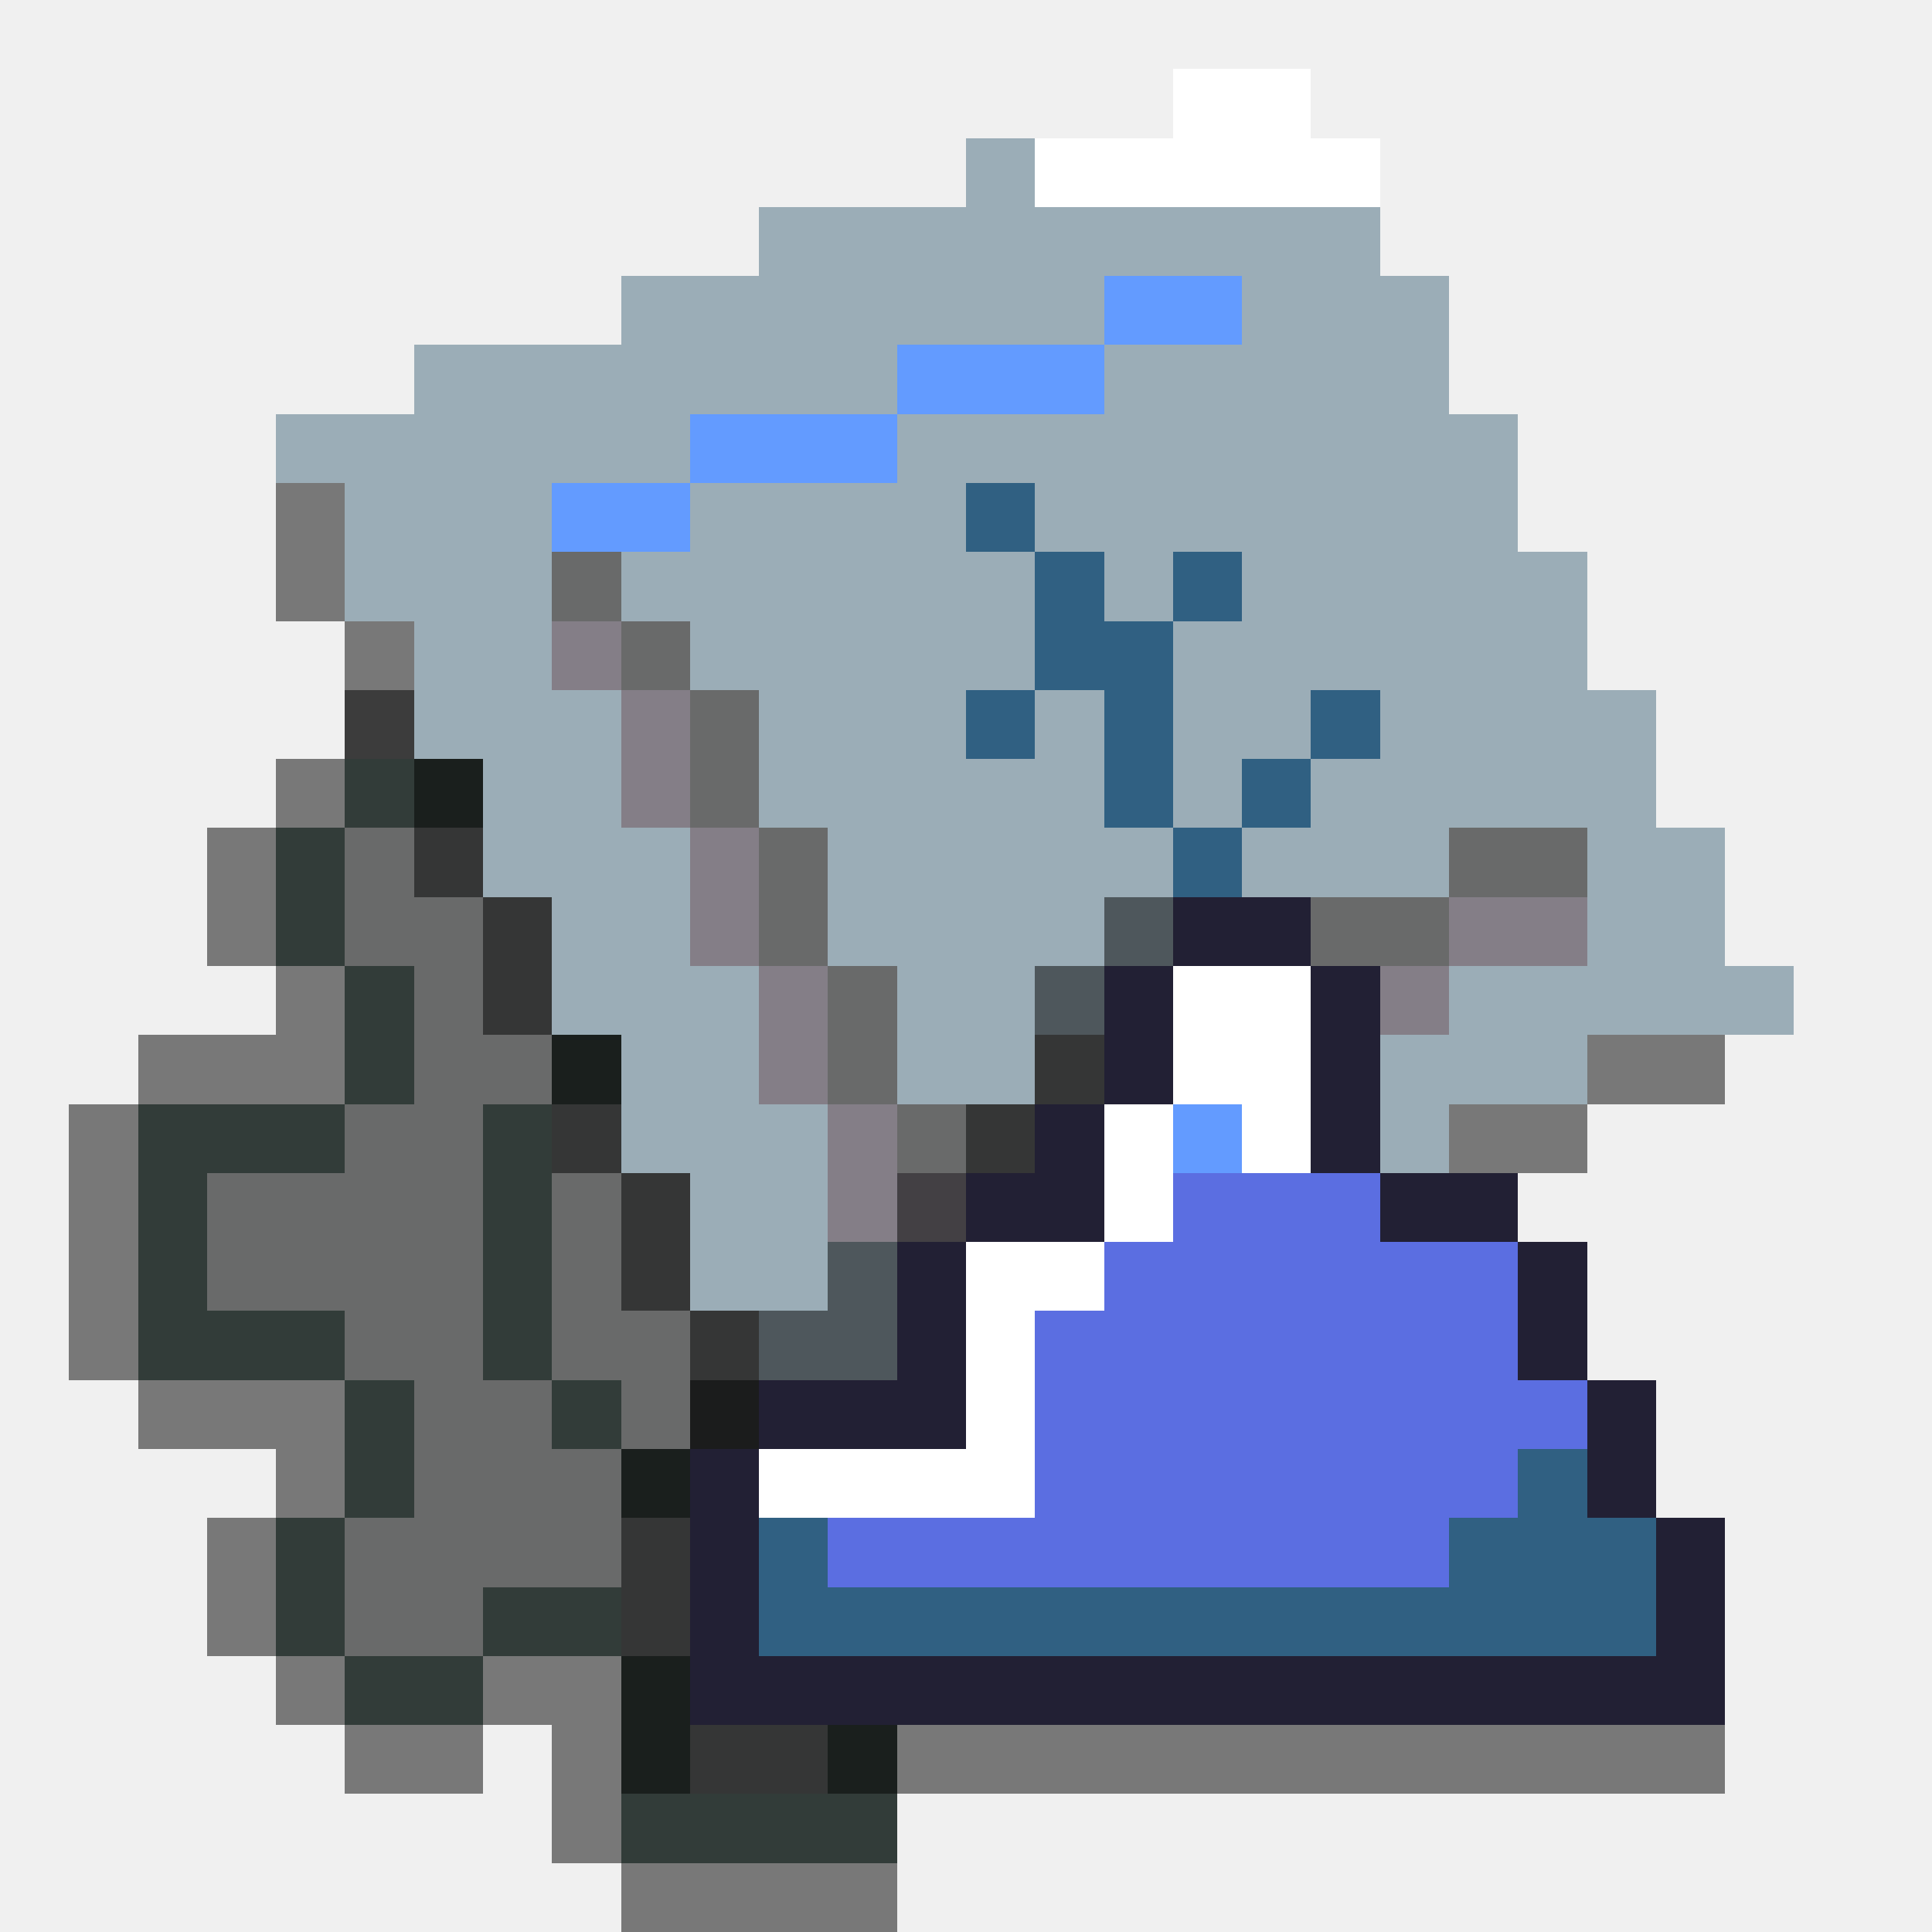
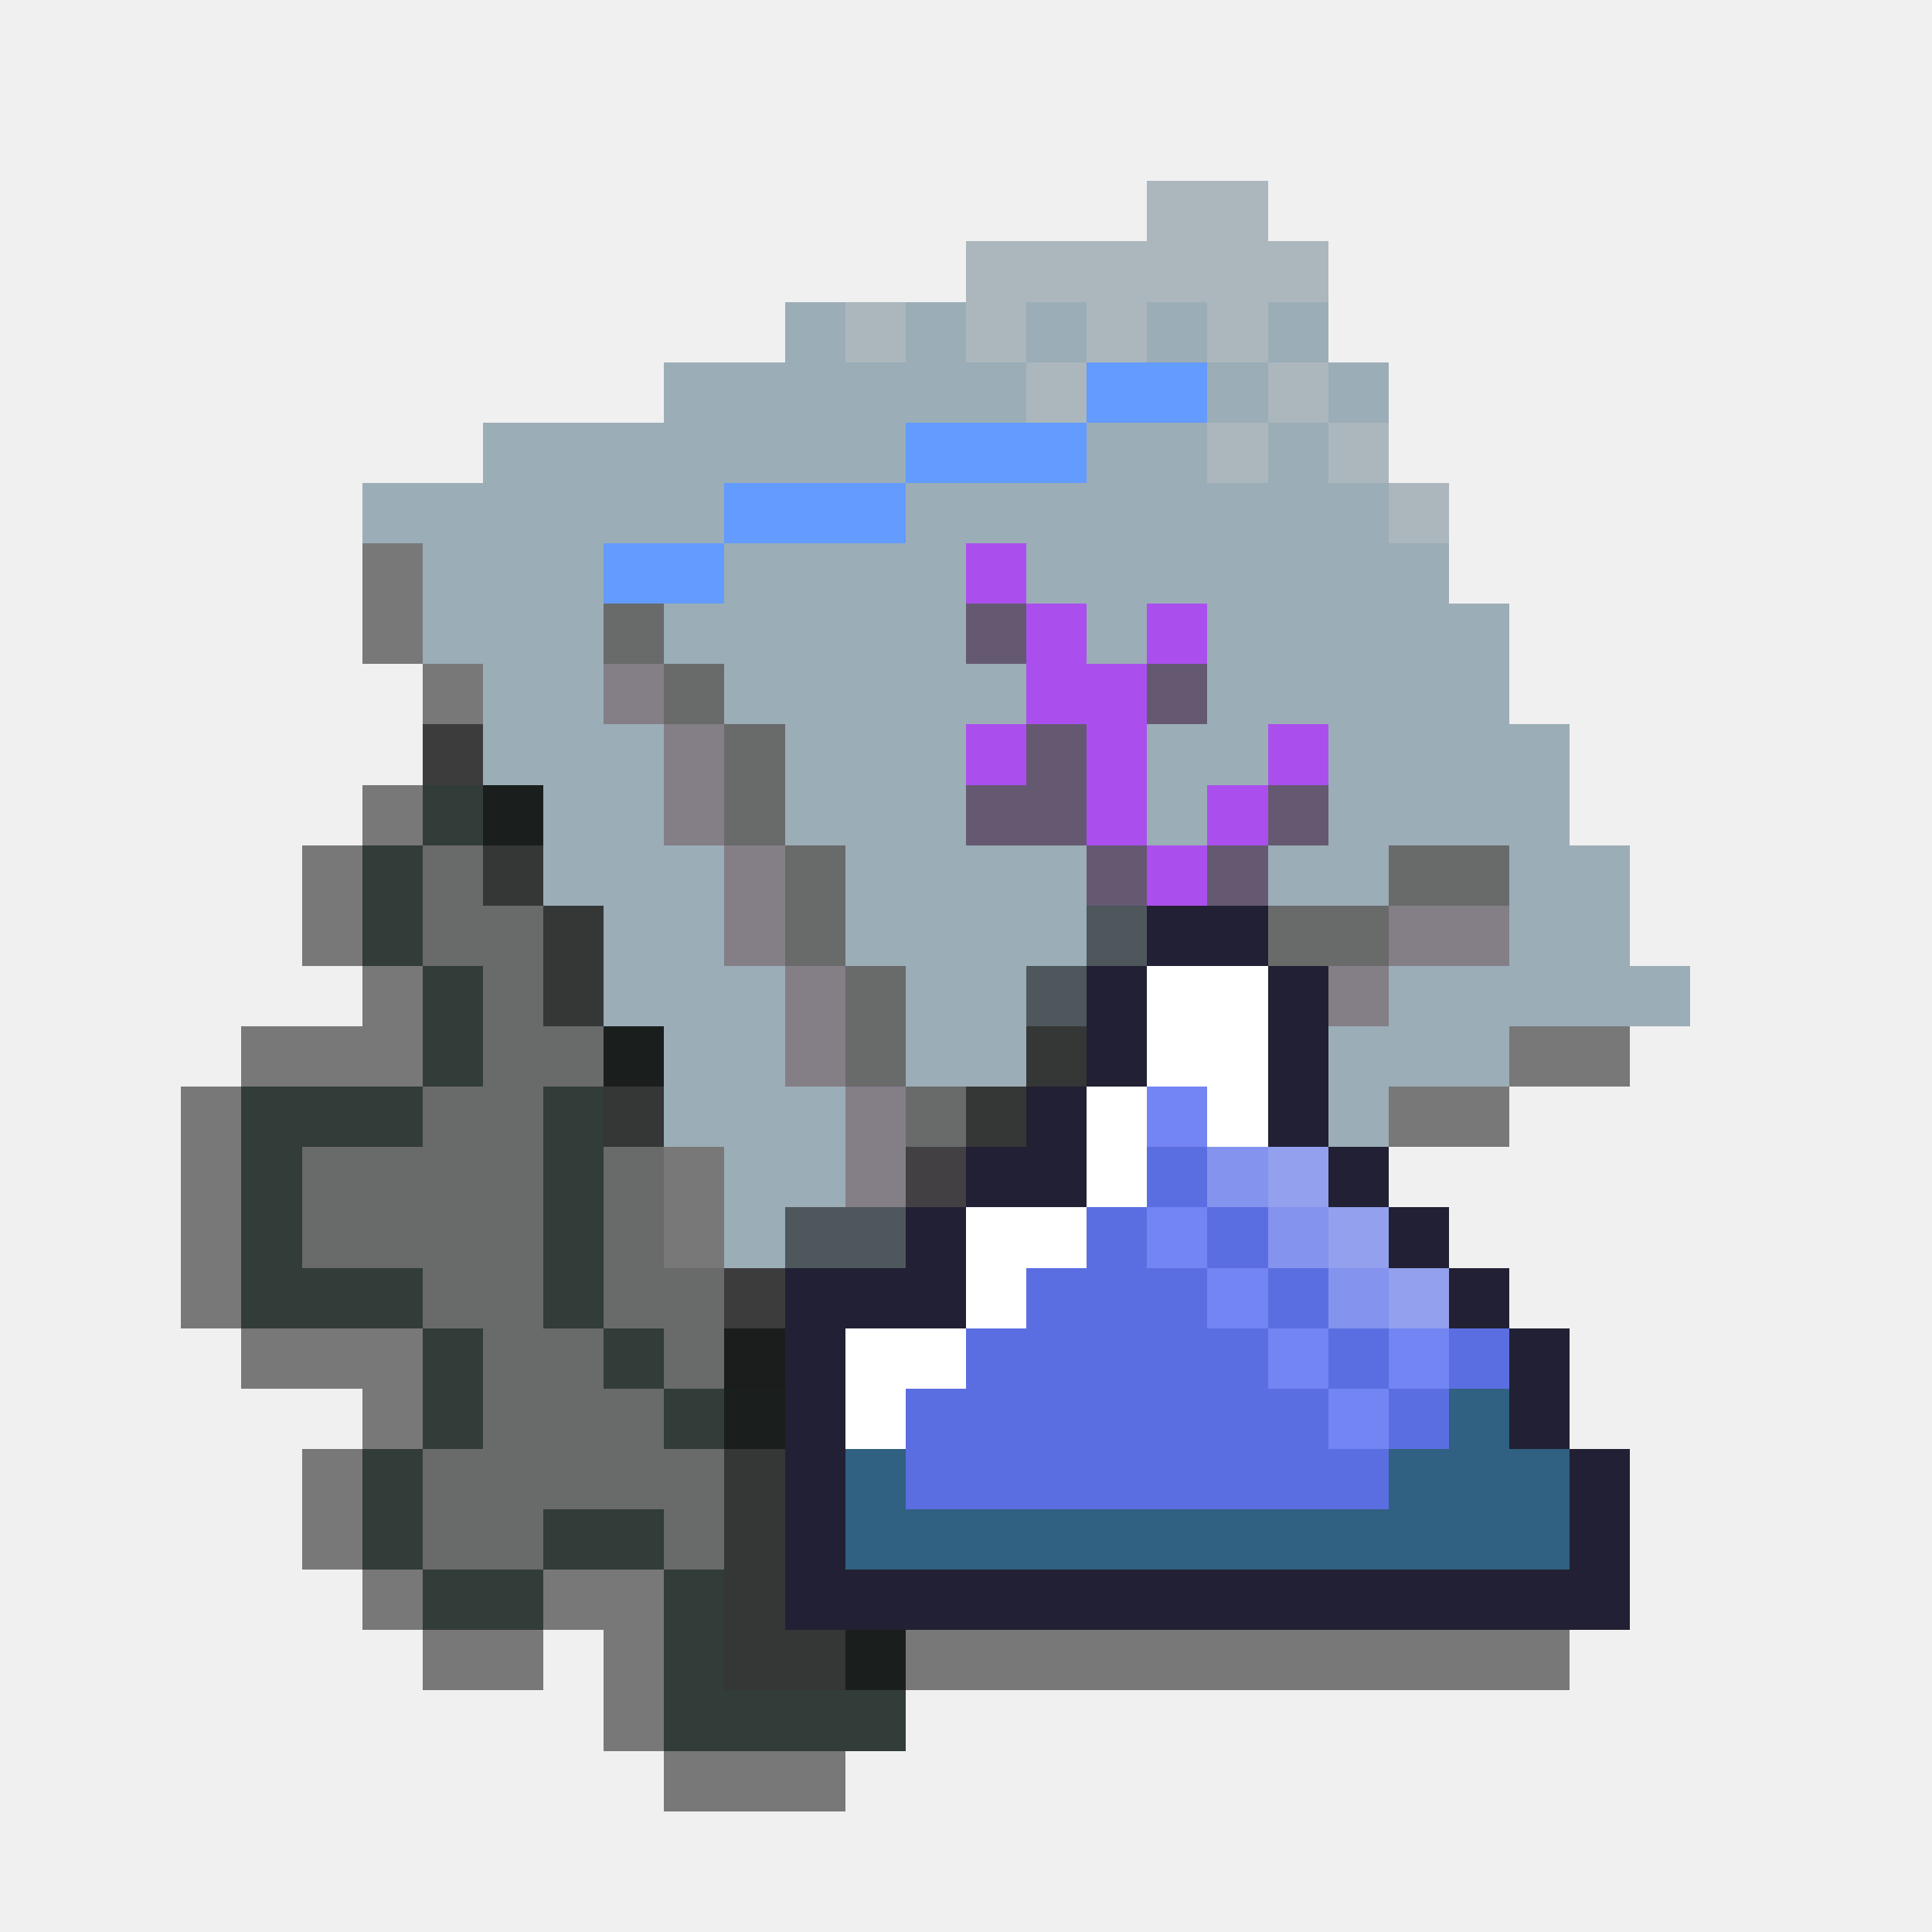
- <svg xmlns="http://www.w3.org/2000/svg" version="1.1" width="28" height="28" shape-rendering="crispEdges">
-   <rect x="17" y="1" width="2" height="2" fill="#FFFFFF" />
-   <rect x="14" y="2" width="1" height="3" fill="#9BADB7" />
-   <rect x="15" y="2" width="2" height="1" fill="#FFFFFF" />
-   <rect x="19" y="2" width="1" height="1" fill="#FFFFFF" />
-   <rect x="11" y="3" width="3" height="2" fill="#9BADB7" />
-   <rect x="15" y="3" width="5" height="1" fill="#9BADB7" />
-   <rect x="9" y="4" width="2" height="2" fill="#9BADB7" />
-   <rect x="15" y="4" width="1" height="1" fill="#9BADB7" />
-   <rect x="16" y="4" width="2" height="1" fill="#639BFF" />
-   <rect x="18" y="4" width="3" height="6" fill="#9BADB7" />
-   <rect x="6" y="5" width="3" height="2" fill="#9BADB7" />
-   <rect x="11" y="5" width="2" height="1" fill="#9BADB7" />
-   <rect x="13" y="5" width="3" height="1" fill="#639BFF" />
-   <rect x="16" y="5" width="2" height="3" fill="#9BADB7" />
-   <rect x="4" y="6" width="2" height="1" fill="#9BADB7" />
-   <rect x="9" y="6" width="1" height="1" fill="#9BADB7" />
-   <rect x="10" y="6" width="3" height="1" fill="#639BFF" />
-   <rect x="13" y="6" width="3" height="1" fill="#9BADB7" />
-   <rect x="21" y="6" width="1" height="6" fill="#9BADB7" />
-   <rect x="4" y="7" width="1" height="2" fill="#000000" opacity="0.498" />
-   <rect x="5" y="7" width="3" height="2" fill="#9BADB7" />
-   <rect x="8" y="7" width="2" height="1" fill="#639BFF" />
-   <rect x="10" y="7" width="4" height="3" fill="#9BADB7" />
-   <rect x="14" y="7" width="1" height="1" fill="#306082" />
-   <rect x="15" y="7" width="1" height="1" fill="#9BADB7" />
-   <rect x="8" y="8" width="1" height="1" fill="#696A6A" />
-   <rect x="9" y="8" width="1" height="1" fill="#9BADB7" />
-   <rect x="14" y="8" width="1" height="2" fill="#9BADB7" />
-   <rect x="15" y="8" width="1" height="2" fill="#306082" />
-   <rect x="16" y="8" width="1" height="1" fill="#9BADB7" />
-   <rect x="17" y="8" width="1" height="1" fill="#306082" />
-   <rect x="22" y="8" width="1" height="4" fill="#9BADB7" />
-   <rect x="5" y="9" width="1" height="1" fill="#000000" opacity="0.498" />
-   <rect x="6" y="9" width="2" height="2" fill="#9BADB7" />
-   <rect x="8" y="9" width="1" height="1" fill="#847E87" />
-   <rect x="9" y="9" width="1" height="1" fill="#696A6A" />
-   <rect x="16" y="9" width="1" height="3" fill="#306082" />
-   <rect x="17" y="9" width="1" height="3" fill="#9BADB7" />
-   <rect x="5" y="10" width="1" height="1" fill="#000000" opacity="0.749" />
-   <rect x="8" y="10" width="1" height="5" fill="#9BADB7" />
-   <rect x="9" y="10" width="1" height="2" fill="#847E87" />
-   <rect x="10" y="10" width="1" height="2" fill="#696A6A" />
-   <rect x="11" y="10" width="3" height="2" fill="#9BADB7" />
-   <rect x="14" y="10" width="1" height="1" fill="#306082" />
-   <rect x="15" y="10" width="1" height="4" fill="#9BADB7" />
+ <svg xmlns="http://www.w3.org/2000/svg" version="1.1" width="32" height="32" shape-rendering="crispEdges">
+   <rect x="19" y="3" width="2" height="2" fill="#ABB7BD" />
+   <rect x="16" y="4" width="3" height="1" fill="#ABB7BD" />
+   <rect x="21" y="4" width="1" height="1" fill="#ABB7BD" />
+   <rect x="13" y="5" width="1" height="3" fill="#9BADB7" />
+   <rect x="14" y="5" width="1" height="1" fill="#ABB7BD" />
+   <rect x="15" y="5" width="1" height="2" fill="#9BADB7" />
+   <rect x="16" y="5" width="1" height="1" fill="#ABB7BD" />
+   <rect x="17" y="5" width="1" height="1" fill="#9BADB7" />
+   <rect x="18" y="5" width="1" height="1" fill="#ABB7BD" />
+   <rect x="19" y="5" width="1" height="1" fill="#9BADB7" />
+   <rect x="20" y="5" width="1" height="1" fill="#ABB7BD" />
+   <rect x="21" y="5" width="1" height="1" fill="#9BADB7" />
+   <rect x="11" y="6" width="2" height="2" fill="#9BADB7" />
+   <rect x="14" y="6" width="1" height="2" fill="#9BADB7" />
+   <rect x="16" y="6" width="1" height="1" fill="#9BADB7" />
+   <rect x="17" y="6" width="1" height="1" fill="#ABB7BD" />
+   <rect x="18" y="6" width="2" height="1" fill="#639BFF" />
+   <rect x="20" y="6" width="1" height="1" fill="#9BADB7" />
+   <rect x="21" y="6" width="1" height="1" fill="#ABB7BD" />
+   <rect x="22" y="6" width="1" height="1" fill="#9BADB7" />
+   <rect x="8" y="7" width="3" height="2" fill="#9BADB7" />
+   <rect x="15" y="7" width="3" height="1" fill="#639BFF" />
+   <rect x="18" y="7" width="2" height="3" fill="#9BADB7" />
+   <rect x="20" y="7" width="1" height="1" fill="#ABB7BD" />
+   <rect x="21" y="7" width="1" height="5" fill="#9BADB7" />
+   <rect x="22" y="7" width="1" height="1" fill="#ABB7BD" />
+   <rect x="6" y="8" width="2" height="1" fill="#9BADB7" />
+   <rect x="11" y="8" width="1" height="1" fill="#9BADB7" />
+   <rect x="12" y="8" width="3" height="1" fill="#639BFF" />
+   <rect x="15" y="8" width="3" height="1" fill="#9BADB7" />
+   <rect x="20" y="8" width="1" height="5" fill="#9BADB7" />
+   <rect x="22" y="8" width="1" height="7" fill="#9BADB7" />
+   <rect x="23" y="8" width="1" height="1" fill="#ABB7BD" />
+   <rect x="6" y="9" width="1" height="2" fill="#000000" opacity="0.498" />
+   <rect x="7" y="9" width="3" height="2" fill="#9BADB7" />
+   <rect x="10" y="9" width="2" height="1" fill="#639BFF" />
+   <rect x="12" y="9" width="4" height="3" fill="#9BADB7" />
+   <rect x="16" y="9" width="1" height="1" fill="#AA4FED" />
+   <rect x="17" y="9" width="1" height="1" fill="#9BADB7" />
+   <rect x="23" y="9" width="1" height="5" fill="#9BADB7" />
+   <rect x="10" y="10" width="1" height="1" fill="#696A6A" />
+   <rect x="11" y="10" width="1" height="1" fill="#9BADB7" />
+   <rect x="16" y="10" width="1" height="1" fill="#655972" />
+   <rect x="17" y="10" width="1" height="2" fill="#AA4FED" />
  <rect x="18" y="10" width="1" height="1" fill="#9BADB7" />
-   <rect x="19" y="10" width="1" height="1" fill="#306082" />
-   <rect x="20" y="10" width="1" height="3" fill="#9BADB7" />
-   <rect x="23" y="10" width="1" height="5" fill="#9BADB7" />
-   <rect x="4" y="11" width="1" height="1" fill="#000000" opacity="0.498" />
-   <rect x="5" y="11" width="1" height="1" fill="#323C39" />
-   <rect x="6" y="11" width="1" height="1" fill="#1A1F1D" />
-   <rect x="7" y="11" width="1" height="2" fill="#9BADB7" />
-   <rect x="14" y="11" width="1" height="5" fill="#9BADB7" />
-   <rect x="18" y="11" width="1" height="1" fill="#306082" />
-   <rect x="19" y="11" width="1" height="2" fill="#9BADB7" />
-   <rect x="3" y="12" width="1" height="2" fill="#000000" opacity="0.498" />
-   <rect x="4" y="12" width="1" height="2" fill="#323C39" />
-   <rect x="5" y="12" width="1" height="2" fill="#696A6A" />
-   <rect x="6" y="12" width="1" height="1" fill="#353636" />
-   <rect x="9" y="12" width="1" height="5" fill="#9BADB7" />
-   <rect x="10" y="12" width="1" height="2" fill="#847E87" />
-   <rect x="11" y="12" width="1" height="2" fill="#696A6A" />
-   <rect x="12" y="12" width="2" height="2" fill="#9BADB7" />
-   <rect x="16" y="12" width="1" height="1" fill="#9BADB7" />
-   <rect x="17" y="12" width="1" height="1" fill="#306082" />
-   <rect x="18" y="12" width="1" height="1" fill="#9BADB7" />
-   <rect x="21" y="12" width="2" height="1" fill="#696A6A" />
-   <rect x="24" y="12" width="1" height="3" fill="#9BADB7" />
-   <rect x="6" y="13" width="1" height="11" fill="#696A6A" />
-   <rect x="7" y="13" width="1" height="2" fill="#353636" />
-   <rect x="16" y="13" width="1" height="1" fill="#4E575C" />
-   <rect x="17" y="13" width="2" height="1" fill="#222034" />
-   <rect x="19" y="13" width="2" height="1" fill="#696A6A" />
-   <rect x="21" y="13" width="2" height="1" fill="#847E87" />
-   <rect x="4" y="14" width="1" height="2" fill="#000000" opacity="0.498" />
-   <rect x="5" y="14" width="1" height="2" fill="#323C39" />
-   <rect x="10" y="14" width="1" height="5" fill="#9BADB7" />
-   <rect x="11" y="14" width="1" height="2" fill="#847E87" />
-   <rect x="12" y="14" width="1" height="2" fill="#696A6A" />
-   <rect x="13" y="14" width="1" height="2" fill="#9BADB7" />
-   <rect x="15" y="14" width="1" height="1" fill="#4E575C" />
-   <rect x="16" y="14" width="1" height="2" fill="#222034" />
-   <rect x="17" y="14" width="2" height="2" fill="#FFFFFF" />
-   <rect x="19" y="14" width="1" height="3" fill="#222034" />
-   <rect x="20" y="14" width="1" height="1" fill="#847E87" />
-   <rect x="21" y="14" width="2" height="2" fill="#9BADB7" />
-   <rect x="25" y="14" width="1" height="1" fill="#9BADB7" />
-   <rect x="2" y="15" width="2" height="1" fill="#000000" opacity="0.498" />
-   <rect x="7" y="15" width="1" height="1" fill="#696A6A" />
-   <rect x="8" y="15" width="1" height="1" fill="#1A1F1D" />
-   <rect x="15" y="15" width="1" height="1" fill="#353636" />
-   <rect x="20" y="15" width="1" height="2" fill="#9BADB7" />
-   <rect x="23" y="15" width="2" height="1" fill="#000000" opacity="0.498" />
-   <rect x="1" y="16" width="1" height="4" fill="#000000" opacity="0.498" />
-   <rect x="2" y="16" width="3" height="1" fill="#323C39" />
-   <rect x="5" y="16" width="1" height="4" fill="#696A6A" />
-   <rect x="7" y="16" width="1" height="4" fill="#323C39" />
-   <rect x="8" y="16" width="1" height="1" fill="#353636" />
-   <rect x="11" y="16" width="1" height="3" fill="#9BADB7" />
-   <rect x="12" y="16" width="1" height="2" fill="#847E87" />
-   <rect x="13" y="16" width="1" height="1" fill="#696A6A" />
-   <rect x="14" y="16" width="1" height="1" fill="#353636" />
-   <rect x="15" y="16" width="1" height="2" fill="#222034" />
-   <rect x="16" y="16" width="1" height="2" fill="#FFFFFF" />
-   <rect x="17" y="16" width="1" height="1" fill="#639BFF" />
-   <rect x="18" y="16" width="1" height="1" fill="#FFFFFF" />
-   <rect x="21" y="16" width="2" height="1" fill="#000000" opacity="0.498" />
-   <rect x="2" y="17" width="1" height="3" fill="#323C39" />
-   <rect x="3" y="17" width="2" height="2" fill="#696A6A" />
-   <rect x="8" y="17" width="1" height="3" fill="#696A6A" />
-   <rect x="9" y="17" width="1" height="2" fill="#353636" />
-   <rect x="13" y="17" width="1" height="1" fill="#434044" />
-   <rect x="14" y="17" width="1" height="1" fill="#222034" />
-   <rect x="17" y="17" width="3" height="6" fill="#5B6EE1" />
-   <rect x="20" y="17" width="2" height="1" fill="#222034" />
-   <rect x="12" y="18" width="1" height="2" fill="#4E575C" />
-   <rect x="13" y="18" width="1" height="3" fill="#222034" />
-   <rect x="14" y="18" width="2" height="1" fill="#FFFFFF" />
-   <rect x="16" y="18" width="1" height="5" fill="#5B6EE1" />
-   <rect x="20" y="18" width="2" height="4" fill="#5B6EE1" />
-   <rect x="22" y="18" width="1" height="2" fill="#222034" />
-   <rect x="3" y="19" width="2" height="1" fill="#323C39" />
-   <rect x="9" y="19" width="1" height="2" fill="#696A6A" />
-   <rect x="10" y="19" width="1" height="1" fill="#353636" />
-   <rect x="11" y="19" width="1" height="1" fill="#4E575C" />
-   <rect x="14" y="19" width="1" height="3" fill="#FFFFFF" />
-   <rect x="15" y="19" width="1" height="4" fill="#5B6EE1" />
-   <rect x="2" y="20" width="3" height="1" fill="#000000" opacity="0.498" />
-   <rect x="5" y="20" width="1" height="2" fill="#323C39" />
-   <rect x="7" y="20" width="1" height="3" fill="#696A6A" />
-   <rect x="8" y="20" width="1" height="1" fill="#323C39" />
-   <rect x="10" y="20" width="1" height="1" fill="#1B1C1C" />
-   <rect x="11" y="20" width="2" height="1" fill="#222034" />
-   <rect x="22" y="20" width="1" height="1" fill="#5B6EE1" />
-   <rect x="23" y="20" width="1" height="2" fill="#222034" />
-   <rect x="4" y="21" width="1" height="1" fill="#000000" opacity="0.498" />
-   <rect x="8" y="21" width="1" height="2" fill="#696A6A" />
-   <rect x="9" y="21" width="1" height="1" fill="#1A1F1D" />
-   <rect x="10" y="21" width="1" height="4" fill="#222034" />
-   <rect x="11" y="21" width="3" height="1" fill="#FFFFFF" />
-   <rect x="22" y="21" width="1" height="3" fill="#306082" />
-   <rect x="3" y="22" width="1" height="2" fill="#000000" opacity="0.498" />
-   <rect x="4" y="22" width="1" height="2" fill="#323C39" />
-   <rect x="5" y="22" width="1" height="2" fill="#696A6A" />
-   <rect x="9" y="22" width="1" height="2" fill="#353636" />
-   <rect x="11" y="22" width="1" height="2" fill="#306082" />
-   <rect x="12" y="22" width="3" height="1" fill="#5B6EE1" />
-   <rect x="20" y="22" width="1" height="1" fill="#5B6EE1" />
-   <rect x="21" y="22" width="1" height="2" fill="#306082" />
-   <rect x="23" y="22" width="1" height="2" fill="#306082" />
-   <rect x="24" y="22" width="1" height="3" fill="#222034" />
-   <rect x="7" y="23" width="2" height="1" fill="#323C39" />
-   <rect x="12" y="23" width="9" height="1" fill="#306082" />
-   <rect x="4" y="24" width="1" height="1" fill="#000000" opacity="0.498" />
-   <rect x="5" y="24" width="2" height="1" fill="#323C39" />
-   <rect x="7" y="24" width="2" height="1" fill="#000000" opacity="0.498" />
-   <rect x="9" y="24" width="1" height="2" fill="#1A1F1D" />
-   <rect x="11" y="24" width="13" height="1" fill="#222034" />
-   <rect x="5" y="25" width="2" height="1" fill="#000000" opacity="0.498" />
-   <rect x="8" y="25" width="1" height="2" fill="#000000" opacity="0.498" />
-   <rect x="10" y="25" width="2" height="1" fill="#353636" />
-   <rect x="12" y="25" width="1" height="1" fill="#1A1F1D" />
-   <rect x="13" y="25" width="12" height="1" fill="#000000" opacity="0.498" />
-   <rect x="9" y="26" width="4" height="1" fill="#323C39" />
-   <rect x="9" y="27" width="4" height="1" fill="#000000" opacity="0.498" />
+   <rect x="19" y="10" width="1" height="1" fill="#AA4FED" />
+   <rect x="24" y="10" width="1" height="4" fill="#9BADB7" />
+   <rect x="7" y="11" width="1" height="1" fill="#000000" opacity="0.498" />
+   <rect x="8" y="11" width="2" height="2" fill="#9BADB7" />
+   <rect x="10" y="11" width="1" height="1" fill="#847E87" />
+   <rect x="11" y="11" width="1" height="1" fill="#696A6A" />
+   <rect x="16" y="11" width="1" height="1" fill="#9BADB7" />
+   <rect x="18" y="11" width="1" height="3" fill="#AA4FED" />
+   <rect x="19" y="11" width="1" height="1" fill="#655972" />
+   <rect x="7" y="12" width="1" height="1" fill="#000000" opacity="0.749" />
+   <rect x="10" y="12" width="1" height="5" fill="#9BADB7" />
+   <rect x="11" y="12" width="1" height="2" fill="#847E87" />
+   <rect x="12" y="12" width="1" height="2" fill="#696A6A" />
+   <rect x="13" y="12" width="3" height="2" fill="#9BADB7" />
+   <rect x="16" y="12" width="1" height="1" fill="#AA4FED" />
+   <rect x="17" y="12" width="1" height="2" fill="#655972" />
+   <rect x="19" y="12" width="1" height="2" fill="#9BADB7" />
+   <rect x="21" y="12" width="1" height="1" fill="#AA4FED" />
+   <rect x="25" y="12" width="1" height="5" fill="#9BADB7" />
+   <rect x="6" y="13" width="1" height="1" fill="#000000" opacity="0.498" />
+   <rect x="7" y="13" width="1" height="1" fill="#323C39" />
+   <rect x="8" y="13" width="1" height="1" fill="#1A1F1D" />
+   <rect x="9" y="13" width="1" height="2" fill="#9BADB7" />
+   <rect x="16" y="13" width="1" height="1" fill="#655972" />
+   <rect x="20" y="13" width="1" height="1" fill="#AA4FED" />
+   <rect x="21" y="13" width="1" height="1" fill="#655972" />
+   <rect x="5" y="14" width="1" height="2" fill="#000000" opacity="0.498" />
+   <rect x="6" y="14" width="1" height="2" fill="#323C39" />
+   <rect x="7" y="14" width="1" height="2" fill="#696A6A" />
+   <rect x="8" y="14" width="1" height="1" fill="#353636" />
+   <rect x="11" y="14" width="1" height="5" fill="#9BADB7" />
+   <rect x="12" y="14" width="1" height="2" fill="#847E87" />
+   <rect x="13" y="14" width="1" height="2" fill="#696A6A" />
+   <rect x="14" y="14" width="4" height="2" fill="#9BADB7" />
+   <rect x="18" y="14" width="1" height="1" fill="#655972" />
+   <rect x="19" y="14" width="1" height="1" fill="#AA4FED" />
+   <rect x="20" y="14" width="1" height="1" fill="#655972" />
+   <rect x="21" y="14" width="1" height="1" fill="#9BADB7" />
+   <rect x="23" y="14" width="2" height="1" fill="#696A6A" />
+   <rect x="26" y="14" width="1" height="3" fill="#9BADB7" />
+   <rect x="8" y="15" width="1" height="11" fill="#696A6A" />
+   <rect x="9" y="15" width="1" height="2" fill="#353636" />
+   <rect x="18" y="15" width="1" height="1" fill="#4E575C" />
+   <rect x="19" y="15" width="2" height="1" fill="#222034" />
+   <rect x="21" y="15" width="2" height="1" fill="#696A6A" />
+   <rect x="23" y="15" width="2" height="1" fill="#847E87" />
+   <rect x="6" y="16" width="1" height="2" fill="#000000" opacity="0.498" />
+   <rect x="7" y="16" width="1" height="2" fill="#323C39" />
+   <rect x="12" y="16" width="1" height="5" fill="#9BADB7" />
+   <rect x="13" y="16" width="1" height="2" fill="#847E87" />
+   <rect x="14" y="16" width="1" height="2" fill="#696A6A" />
+   <rect x="15" y="16" width="2" height="2" fill="#9BADB7" />
+   <rect x="17" y="16" width="1" height="1" fill="#4E575C" />
+   <rect x="18" y="16" width="1" height="2" fill="#222034" />
+   <rect x="19" y="16" width="2" height="2" fill="#FFFFFF" />
+   <rect x="21" y="16" width="1" height="3" fill="#222034" />
+   <rect x="22" y="16" width="1" height="1" fill="#847E87" />
+   <rect x="23" y="16" width="2" height="2" fill="#9BADB7" />
+   <rect x="27" y="16" width="1" height="1" fill="#9BADB7" />
+   <rect x="4" y="17" width="2" height="1" fill="#000000" opacity="0.498" />
+   <rect x="9" y="17" width="1" height="1" fill="#696A6A" />
+   <rect x="10" y="17" width="1" height="1" fill="#1A1F1D" />
+   <rect x="17" y="17" width="1" height="1" fill="#353636" />
+   <rect x="22" y="17" width="1" height="2" fill="#9BADB7" />
+   <rect x="25" y="17" width="2" height="1" fill="#000000" opacity="0.498" />
+   <rect x="3" y="18" width="1" height="4" fill="#000000" opacity="0.498" />
+   <rect x="4" y="18" width="3" height="1" fill="#323C39" />
+   <rect x="7" y="18" width="1" height="4" fill="#696A6A" />
+   <rect x="9" y="18" width="1" height="4" fill="#323C39" />
+   <rect x="10" y="18" width="1" height="1" fill="#353636" />
+   <rect x="13" y="18" width="1" height="2" fill="#9BADB7" />
+   <rect x="14" y="18" width="1" height="2" fill="#847E87" />
+   <rect x="15" y="18" width="1" height="1" fill="#696A6A" />
+   <rect x="16" y="18" width="1" height="1" fill="#353636" />
+   <rect x="17" y="18" width="1" height="2" fill="#222034" />
+   <rect x="18" y="18" width="1" height="2" fill="#FFFFFF" />
+   <rect x="19" y="18" width="1" height="1" fill="#7385F2" />
+   <rect x="20" y="18" width="1" height="1" fill="#FFFFFF" />
+   <rect x="23" y="18" width="2" height="1" fill="#000000" opacity="0.498" />
+   <rect x="4" y="19" width="1" height="3" fill="#323C39" />
+   <rect x="5" y="19" width="2" height="2" fill="#696A6A" />
+   <rect x="10" y="19" width="1" height="3" fill="#696A6A" />
+   <rect x="11" y="19" width="1" height="2" fill="#000000" opacity="0.498" />
+   <rect x="15" y="19" width="1" height="1" fill="#434044" />
+   <rect x="16" y="19" width="1" height="1" fill="#222034" />
+   <rect x="19" y="19" width="1" height="1" fill="#5B6EE1" />
+   <rect x="20" y="19" width="1" height="1" fill="#8493ED" />
+   <rect x="21" y="19" width="1" height="1" fill="#93A0ED" />
+   <rect x="22" y="19" width="1" height="1" fill="#222034" />
+   <rect x="13" y="20" width="2" height="1" fill="#4E575C" />
+   <rect x="15" y="20" width="1" height="2" fill="#222034" />
+   <rect x="16" y="20" width="2" height="1" fill="#FFFFFF" />
+   <rect x="18" y="20" width="1" height="5" fill="#5B6EE1" />
+   <rect x="19" y="20" width="1" height="1" fill="#7385F2" />
+   <rect x="20" y="20" width="1" height="1" fill="#5B6EE1" />
+   <rect x="21" y="20" width="1" height="1" fill="#8493ED" />
+   <rect x="22" y="20" width="1" height="1" fill="#93A0ED" />
+   <rect x="23" y="20" width="1" height="1" fill="#222034" />
+   <rect x="5" y="21" width="2" height="1" fill="#323C39" />
+   <rect x="11" y="21" width="1" height="2" fill="#696A6A" />
+   <rect x="12" y="21" width="1" height="1" fill="#000000" opacity="0.749" />
+   <rect x="13" y="21" width="2" height="1" fill="#222034" />
+   <rect x="16" y="21" width="1" height="1" fill="#FFFFFF" />
+   <rect x="17" y="21" width="1" height="4" fill="#5B6EE1" />
+   <rect x="19" y="21" width="1" height="4" fill="#5B6EE1" />
+   <rect x="20" y="21" width="1" height="1" fill="#7385F2" />
+   <rect x="21" y="21" width="1" height="1" fill="#5B6EE1" />
+   <rect x="22" y="21" width="1" height="1" fill="#8493ED" />
+   <rect x="23" y="21" width="1" height="1" fill="#93A0ED" />
+   <rect x="24" y="21" width="1" height="1" fill="#222034" />
+   <rect x="4" y="22" width="3" height="1" fill="#000000" opacity="0.498" />
+   <rect x="7" y="22" width="1" height="2" fill="#323C39" />
+   <rect x="9" y="22" width="1" height="3" fill="#696A6A" />
+   <rect x="10" y="22" width="1" height="1" fill="#323C39" />
+   <rect x="12" y="22" width="1" height="1" fill="#1B1C1C" />
+   <rect x="13" y="22" width="1" height="5" fill="#222034" />
+   <rect x="14" y="22" width="2" height="1" fill="#FFFFFF" />
+   <rect x="16" y="22" width="1" height="3" fill="#5B6EE1" />
+   <rect x="20" y="22" width="1" height="3" fill="#5B6EE1" />
+   <rect x="21" y="22" width="1" height="1" fill="#7385F2" />
+   <rect x="22" y="22" width="1" height="1" fill="#5B6EE1" />
+   <rect x="23" y="22" width="1" height="1" fill="#7385F2" />
+   <rect x="24" y="22" width="1" height="1" fill="#5B6EE1" />
+   <rect x="25" y="22" width="1" height="2" fill="#222034" />
+   <rect x="6" y="23" width="1" height="1" fill="#000000" opacity="0.498" />
+   <rect x="10" y="23" width="1" height="2" fill="#696A6A" />
+   <rect x="11" y="23" width="1" height="1" fill="#323C39" />
+   <rect x="12" y="23" width="1" height="1" fill="#1A1F1D" />
+   <rect x="14" y="23" width="1" height="1" fill="#FFFFFF" />
+   <rect x="15" y="23" width="1" height="2" fill="#5B6EE1" />
+   <rect x="21" y="23" width="1" height="2" fill="#5B6EE1" />
+   <rect x="22" y="23" width="1" height="1" fill="#7385F2" />
+   <rect x="23" y="23" width="1" height="1" fill="#5B6EE1" />
+   <rect x="24" y="23" width="1" height="3" fill="#306082" />
+   <rect x="5" y="24" width="1" height="2" fill="#000000" opacity="0.498" />
+   <rect x="6" y="24" width="1" height="2" fill="#323C39" />
+   <rect x="7" y="24" width="1" height="2" fill="#696A6A" />
+   <rect x="11" y="24" width="1" height="2" fill="#696A6A" />
+   <rect x="12" y="24" width="1" height="4" fill="#353636" />
+   <rect x="14" y="24" width="1" height="2" fill="#306082" />
+   <rect x="22" y="24" width="1" height="1" fill="#5B6EE1" />
+   <rect x="23" y="24" width="1" height="2" fill="#306082" />
+   <rect x="25" y="24" width="1" height="2" fill="#306082" />
+   <rect x="26" y="24" width="1" height="3" fill="#222034" />
+   <rect x="9" y="25" width="2" height="1" fill="#323C39" />
+   <rect x="15" y="25" width="8" height="1" fill="#306082" />
+   <rect x="6" y="26" width="1" height="1" fill="#000000" opacity="0.498" />
+   <rect x="7" y="26" width="2" height="1" fill="#323C39" />
+   <rect x="9" y="26" width="2" height="1" fill="#000000" opacity="0.498" />
+   <rect x="11" y="26" width="1" height="3" fill="#323C39" />
+   <rect x="14" y="26" width="12" height="1" fill="#222034" />
+   <rect x="7" y="27" width="2" height="1" fill="#000000" opacity="0.498" />
+   <rect x="10" y="27" width="1" height="2" fill="#000000" opacity="0.498" />
+   <rect x="13" y="27" width="1" height="1" fill="#353636" />
+   <rect x="14" y="27" width="1" height="1" fill="#1A1F1D" />
+   <rect x="15" y="27" width="11" height="1" fill="#000000" opacity="0.498" />
+   <rect x="12" y="28" width="3" height="1" fill="#323C39" />
+   <rect x="11" y="29" width="3" height="1" fill="#000000" opacity="0.498" />
</svg>
